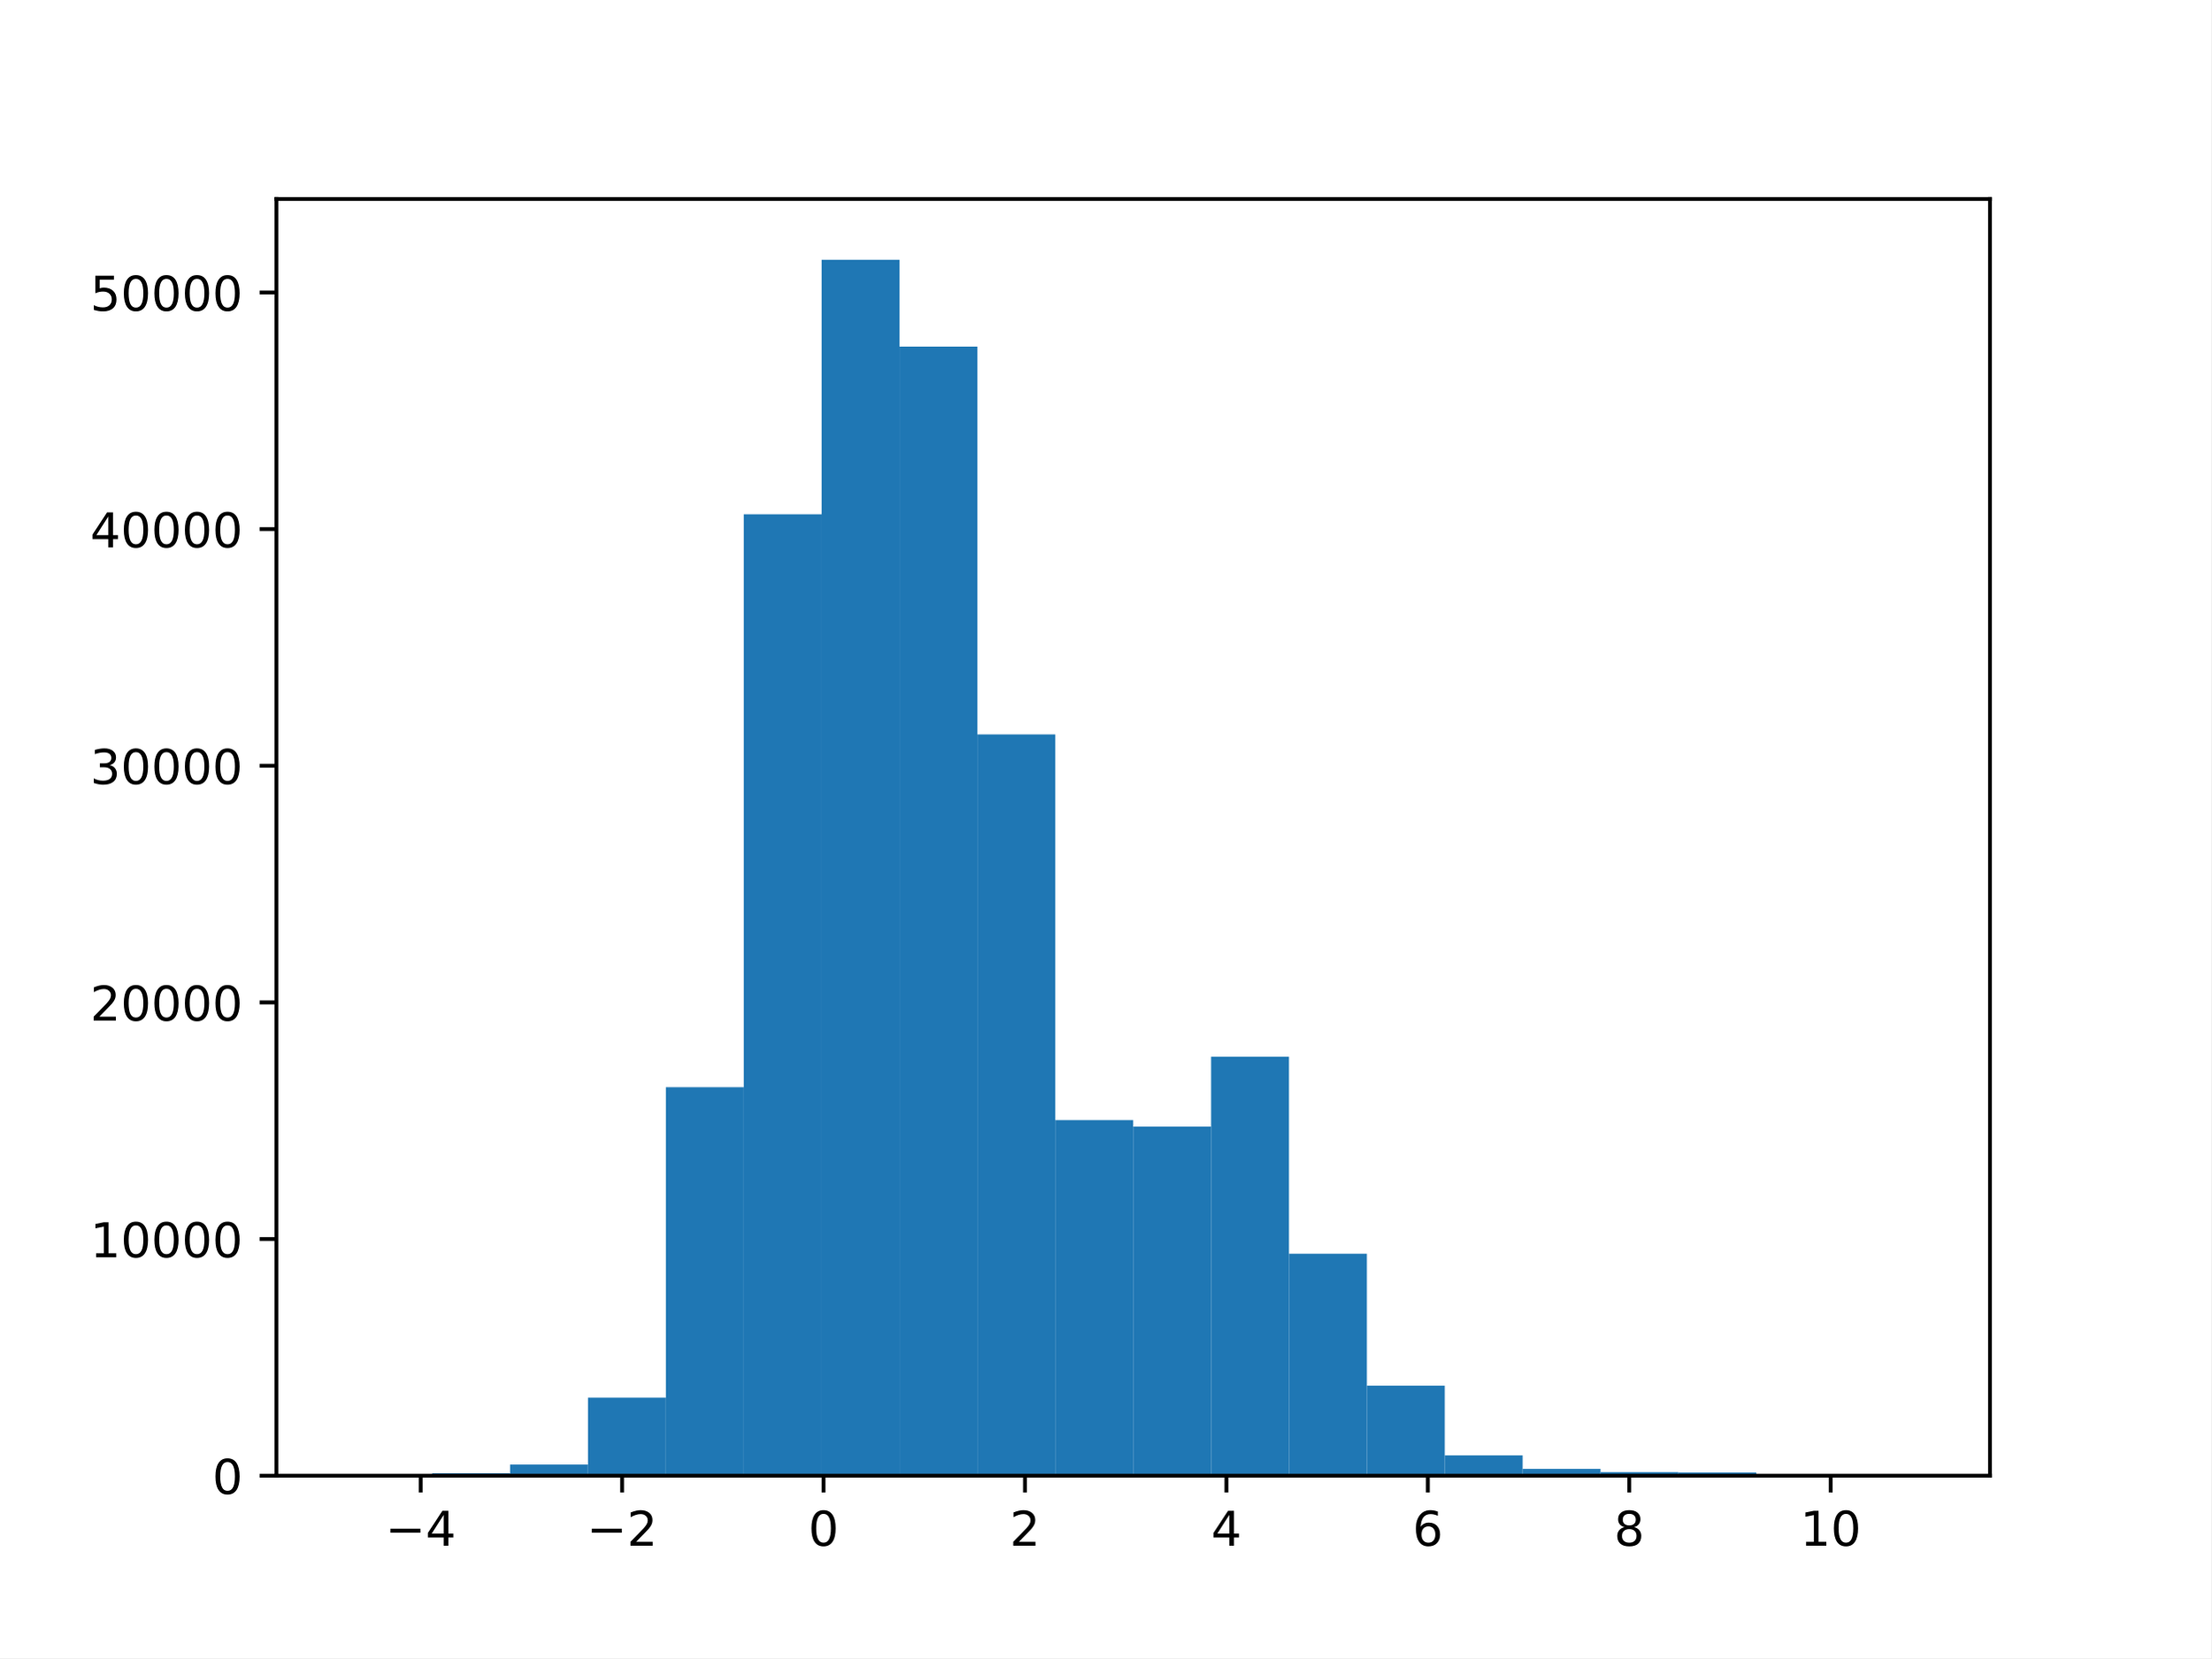
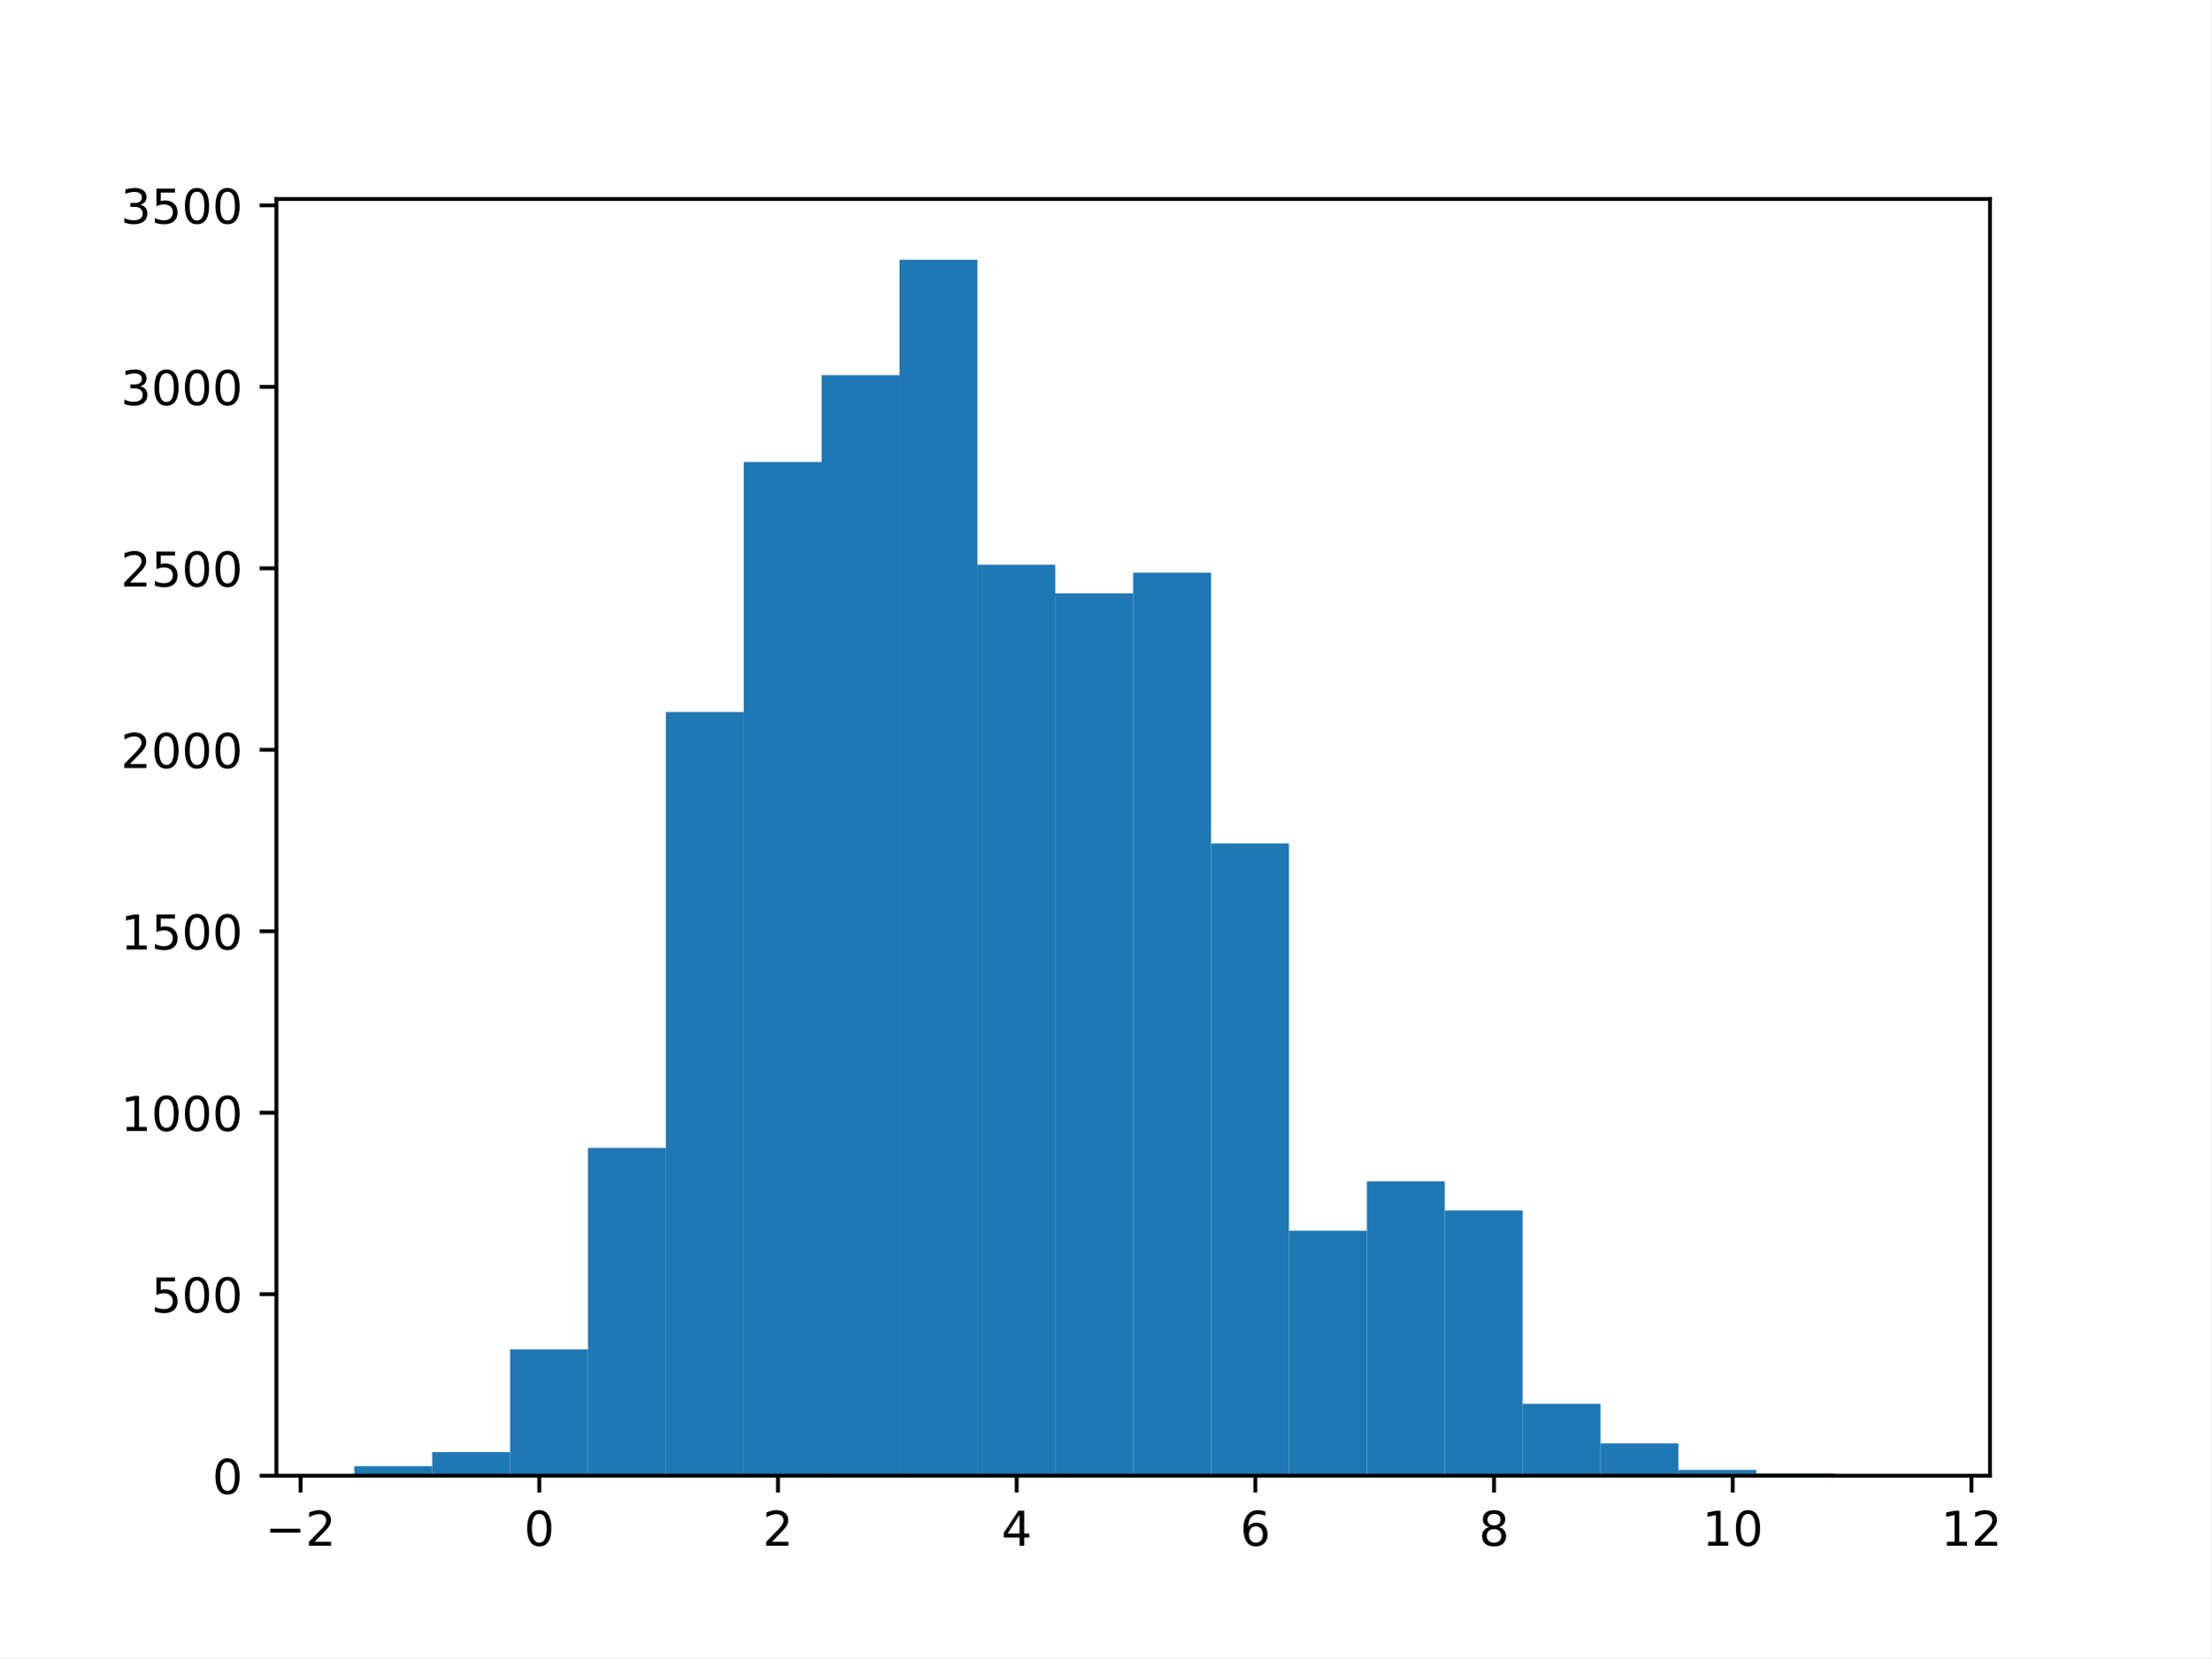
<svg xmlns="http://www.w3.org/2000/svg" xmlns:xlink="http://www.w3.org/1999/xlink" height="345.6pt" version="1.1" viewBox="0 0 460.8 345.6" width="460.8pt">
  <defs>
    <style type="text/css">*{stroke-linecap:butt;stroke-linejoin:round;}</style>
  </defs>
  <g id="figure_1">
    <g id="patch_1">
      <path d="M 0 345.6  L 460.8 345.6  L 460.8 0  L 0 0  z " style="fill:#ffffff;" />
    </g>
    <g id="axes_1">
      <g id="patch_2">
        <path d="M 57.6 307.584  L 414.72 307.584  L 414.72 41.472  L 57.6 41.472  z " style="fill:#ffffff;" />
      </g>
      <g id="patch_3">
-         <path clip-path="url(#pd430c6fbec)" d="M 73.833 307.584  L 90.065 307.584  L 90.065 307.475  L 73.833 307.475  z " style="fill:#1f77b4;" />
+         <path clip-path="url(#p22db58e551)" d="M 73.833 307.584  L 90.065 307.584  L 90.065 305.617  L 73.833 305.617  z " style="fill:#1f77b4;" />
      </g>
      <g id="patch_4">
-         <path clip-path="url(#pd430c6fbec)" d="M 90.065 307.584  L 106.298 307.584  L 106.298 307.071  L 90.065 307.071  z " style="fill:#1f77b4;" />
+         <path clip-path="url(#p22db58e551)" d="M 90.065 307.584  L 106.298 307.584  L 106.298 302.667  L 90.065 302.667  z " style="fill:#1f77b4;" />
      </g>
      <g id="patch_5">
-         <path clip-path="url(#pd430c6fbec)" d="M 106.298 307.584  L 122.531 307.584  L 122.531 305.256  L 106.298 305.256  z " style="fill:#1f77b4;" />
+         <path clip-path="url(#p22db58e551)" d="M 106.298 307.584  L 122.531 307.584  L 122.531 281.257  L 106.298 281.257  z " style="fill:#1f77b4;" />
      </g>
      <g id="patch_6">
-         <path clip-path="url(#pd430c6fbec)" d="M 122.531 307.584  L 138.764 307.584  L 138.764 291.307  L 122.531 291.307  z " style="fill:#1f77b4;" />
+         <path clip-path="url(#p22db58e551)" d="M 122.531 307.584  L 138.764 307.584  L 138.764 239.269  L 122.531 239.269  z " style="fill:#1f77b4;" />
      </g>
      <g id="patch_7">
-         <path clip-path="url(#pd430c6fbec)" d="M 138.764 307.584  L 154.996 307.584  L 154.996 226.601  L 138.764 226.601  z " style="fill:#1f77b4;" />
+         <path clip-path="url(#p22db58e551)" d="M 138.764 307.584  L 154.996 307.584  L 154.996 148.409  L 138.764 148.409  z " style="fill:#1f77b4;" />
      </g>
      <g id="patch_8">
-         <path clip-path="url(#pd430c6fbec)" d="M 154.996 307.584  L 171.229 307.584  L 171.229 107.189  L 154.996 107.189  z " style="fill:#1f77b4;" />
+         <path clip-path="url(#p22db58e551)" d="M 154.996 307.584  L 171.229 307.584  L 171.229 96.283  L 154.996 96.283  z " style="fill:#1f77b4;" />
      </g>
      <g id="patch_9">
-         <path clip-path="url(#pd430c6fbec)" d="M 171.229 307.584  L 187.462 307.584  L 187.462 54.144  L 171.229 54.144  z " style="fill:#1f77b4;" />
+         <path clip-path="url(#p22db58e551)" d="M 171.229 307.584  L 187.462 307.584  L 187.462 78.202  L 171.229 78.202  z " style="fill:#1f77b4;" />
      </g>
      <g id="patch_10">
-         <path clip-path="url(#pd430c6fbec)" d="M 187.462 307.584  L 203.695 307.584  L 203.695 72.237  L 187.462 72.237  z " style="fill:#1f77b4;" />
+         <path clip-path="url(#p22db58e551)" d="M 187.462 307.584  L 203.695 307.584  L 203.695 54.144  L 187.462 54.144  z " style="fill:#1f77b4;" />
      </g>
      <g id="patch_11">
-         <path clip-path="url(#pd430c6fbec)" d="M 203.695 307.584  L 219.927 307.584  L 219.927 153.071  L 203.695 153.071  z " style="fill:#1f77b4;" />
+         <path clip-path="url(#p22db58e551)" d="M 203.695 307.584  L 219.927 307.584  L 219.927 117.693  L 203.695 117.693  z " style="fill:#1f77b4;" />
      </g>
      <g id="patch_12">
-         <path clip-path="url(#pd430c6fbec)" d="M 219.927 307.584  L 236.16 307.584  L 236.16 233.457  L 219.927 233.457  z " style="fill:#1f77b4;" />
+         <path clip-path="url(#p22db58e551)" d="M 219.927 307.584  L 236.16 307.584  L 236.16 123.67  L 219.927 123.67  z " style="fill:#1f77b4;" />
      </g>
      <g id="patch_13">
-         <path clip-path="url(#pd430c6fbec)" d="M 236.16 307.584  L 252.393 307.584  L 252.393 234.829  L 236.16 234.829  z " style="fill:#1f77b4;" />
+         <path clip-path="url(#p22db58e551)" d="M 236.16 307.584  L 252.393 307.584  L 252.393 119.358  L 236.16 119.358  z " style="fill:#1f77b4;" />
      </g>
      <g id="patch_14">
-         <path clip-path="url(#pd430c6fbec)" d="M 252.393 307.584  L 268.625 307.584  L 268.625 220.253  L 252.393 220.253  z " style="fill:#1f77b4;" />
+         <path clip-path="url(#p22db58e551)" d="M 252.393 307.584  L 268.625 307.584  L 268.625 175.795  L 252.393 175.795  z " style="fill:#1f77b4;" />
      </g>
      <g id="patch_15">
-         <path clip-path="url(#pd430c6fbec)" d="M 268.625 307.584  L 284.858 307.584  L 284.858 261.317  L 268.625 261.317  z " style="fill:#1f77b4;" />
+         <path clip-path="url(#p22db58e551)" d="M 268.625 307.584  L 284.858 307.584  L 284.858 256.518  L 268.625 256.518  z " style="fill:#1f77b4;" />
      </g>
      <g id="patch_16">
-         <path clip-path="url(#pd430c6fbec)" d="M 284.858 307.584  L 301.091 307.584  L 301.091 288.816  L 284.858 288.816  z " style="fill:#1f77b4;" />
+         <path clip-path="url(#p22db58e551)" d="M 284.858 307.584  L 301.091 307.584  L 301.091 246.229  L 284.858 246.229  z " style="fill:#1f77b4;" />
      </g>
      <g id="patch_17">
-         <path clip-path="url(#pd430c6fbec)" d="M 301.091 307.584  L 317.324 307.584  L 317.324 303.347  L 301.091 303.347  z " style="fill:#1f77b4;" />
+         <path clip-path="url(#p22db58e551)" d="M 301.091 307.584  L 317.324 307.584  L 317.324 252.281  L 301.091 252.281  z " style="fill:#1f77b4;" />
      </g>
      <g id="patch_18">
-         <path clip-path="url(#pd430c6fbec)" d="M 317.324 307.584  L 333.556 307.584  L 333.556 306.173  L 317.324 306.173  z " style="fill:#1f77b4;" />
+         <path clip-path="url(#p22db58e551)" d="M 317.324 307.584  L 333.556 307.584  L 333.556 292.605  L 317.324 292.605  z " style="fill:#1f77b4;" />
      </g>
      <g id="patch_19">
-         <path clip-path="url(#pd430c6fbec)" d="M 333.556 307.584  L 349.789 307.584  L 349.789 306.829  L 333.556 306.829  z " style="fill:#1f77b4;" />
+         <path clip-path="url(#p22db58e551)" d="M 333.556 307.584  L 349.789 307.584  L 349.789 300.851  L 333.556 300.851  z " style="fill:#1f77b4;" />
      </g>
      <g id="patch_20">
-         <path clip-path="url(#pd430c6fbec)" d="M 349.789 307.584  L 366.022 307.584  L 366.022 306.918  L 349.789 306.918  z " style="fill:#1f77b4;" />
+         <path clip-path="url(#p22db58e551)" d="M 349.789 307.584  L 366.022 307.584  L 366.022 306.374  L 349.789 306.374  z " style="fill:#1f77b4;" />
      </g>
      <g id="patch_21">
-         <path clip-path="url(#pd430c6fbec)" d="M 366.022 307.584  L 382.255 307.584  L 382.255 307.342  L 366.022 307.342  z " style="fill:#1f77b4;" />
+         <path clip-path="url(#p22db58e551)" d="M 366.022 307.584  L 382.255 307.584  L 382.255 307.13  L 366.022 307.13  z " style="fill:#1f77b4;" />
      </g>
      <g id="patch_22">
-         <path clip-path="url(#pd430c6fbec)" d="M 382.255 307.584  L 398.487 307.584  L 398.487 307.559  L 382.255 307.559  z " style="fill:#1f77b4;" />
+         <path clip-path="url(#p22db58e551)" d="M 382.255 307.584  L 398.487 307.584  L 398.487 307.357  L 382.255 307.357  z " style="fill:#1f77b4;" />
      </g>
      <g id="matplotlib.axis_1">
        <g id="xtick_1">
          <g id="line2d_1">
            <defs>
-               <path d="M 0 0  L 0 3.5  " id="m54142500ed" style="stroke:#000000;stroke-width:0.8;" />
+               <path d="M 0 0  L 0 3.5  " id="mcdb37695aa" style="stroke:#000000;stroke-width:0.8;" />
            </defs>
            <g>
-               <use style="stroke:#000000;stroke-width:0.8;" x="87.666" xlink:href="#m54142500ed" y="307.584" />
+               <use style="stroke:#000000;stroke-width:0.8;" x="62.635" xlink:href="#mcdb37695aa" y="307.584" />
            </g>
          </g>
          <g id="text_1">
-             <g transform="translate(80.29493 322.1824)scale(0.1 -0.1)">
+             <g transform="translate(55.26385 322.1824)scale(0.1 -0.1)">
              <defs>
                <path d="M 10.594 35.5  L 73.188 35.5  L 73.188 27.203  L 10.594 27.203  z " id="DejaVuSans-8722" />
-                 <path d="M 37.797 64.312  L 12.891 25.391  L 37.797 25.391  z M 35.203 72.906  L 47.609 72.906  L 47.609 25.391  L 58.016 25.391  L 58.016 17.188  L 47.609 17.188  L 47.609 0  L 37.797 0  L 37.797 17.188  L 4.891 17.188  L 4.891 26.703  z " id="DejaVuSans-52" />
+                 <path d="M 19.188 8.297  L 53.609 8.297  L 53.609 0  L 7.328 0  L 7.328 8.297  Q 12.938 14.109 22.625 23.891  Q 32.328 33.688 34.812 36.531  Q 39.547 41.844 41.422 45.531  Q 43.312 49.219 43.312 52.781  Q 43.312 58.594 39.234 62.25  Q 35.156 65.922 28.609 65.922  Q 23.969 65.922 18.812 64.312  Q 13.672 62.703 7.812 59.422  L 7.812 69.391  Q 13.766 71.781 18.938 73  Q 24.125 74.219 28.422 74.219  Q 39.75 74.219 46.484 68.547  Q 53.219 62.891 53.219 53.422  Q 53.219 48.922 51.531 44.891  Q 49.859 40.875 45.406 35.406  Q 44.188 33.984 37.641 27.219  Q 31.109 20.453 19.188 8.297  z " id="DejaVuSans-50" />
              </defs>
              <use xlink:href="#DejaVuSans-8722" />
-               <use x="83.789" xlink:href="#DejaVuSans-52" />
+               <use x="83.789" xlink:href="#DejaVuSans-50" />
            </g>
          </g>
        </g>
        <g id="xtick_2">
          <g id="line2d_2">
            <g>
-               <use style="stroke:#000000;stroke-width:0.8;" x="129.646" xlink:href="#m54142500ed" y="307.584" />
+               <use style="stroke:#000000;stroke-width:0.8;" x="112.381" xlink:href="#mcdb37695aa" y="307.584" />
            </g>
          </g>
          <g id="text_2">
-             <g transform="translate(122.2754 322.1824)scale(0.1 -0.1)">
-               <defs>
-                 <path d="M 19.188 8.297  L 53.609 8.297  L 53.609 0  L 7.328 0  L 7.328 8.297  Q 12.938 14.109 22.625 23.891  Q 32.328 33.688 34.812 36.531  Q 39.547 41.844 41.422 45.531  Q 43.312 49.219 43.312 52.781  Q 43.312 58.594 39.234 62.25  Q 35.156 65.922 28.609 65.922  Q 23.969 65.922 18.812 64.312  Q 13.672 62.703 7.812 59.422  L 7.812 69.391  Q 13.766 71.781 18.938 73  Q 24.125 74.219 28.422 74.219  Q 39.75 74.219 46.484 68.547  Q 53.219 62.891 53.219 53.422  Q 53.219 48.922 51.531 44.891  Q 49.859 40.875 45.406 35.406  Q 44.188 33.984 37.641 27.219  Q 31.109 20.453 19.188 8.297  z " id="DejaVuSans-50" />
-               </defs>
-               <use xlink:href="#DejaVuSans-8722" />
-               <use x="83.789" xlink:href="#DejaVuSans-50" />
+             <g transform="translate(109.2 322.1824)scale(0.1 -0.1)">
+               <defs>
+                 <path d="M 31.781 66.406  Q 24.172 66.406 20.328 58.906  Q 16.5 51.422 16.5 36.375  Q 16.5 21.391 20.328 13.891  Q 24.172 6.391 31.781 6.391  Q 39.453 6.391 43.281 13.891  Q 47.125 21.391 47.125 36.375  Q 47.125 51.422 43.281 58.906  Q 39.453 66.406 31.781 66.406  z M 31.781 74.219  Q 44.047 74.219 50.516 64.516  Q 56.984 54.828 56.984 36.375  Q 56.984 17.969 50.516 8.266  Q 44.047 -1.422 31.781 -1.422  Q 19.531 -1.422 13.062 8.266  Q 6.594 17.969 6.594 36.375  Q 6.594 54.828 13.062 64.516  Q 19.531 74.219 31.781 74.219  z " id="DejaVuSans-48" />
+               </defs>
+               <use xlink:href="#DejaVuSans-48" />
            </g>
          </g>
        </g>
        <g id="xtick_3">
          <g id="line2d_3">
            <g>
-               <use style="stroke:#000000;stroke-width:0.8;" x="171.627" xlink:href="#m54142500ed" y="307.584" />
+               <use style="stroke:#000000;stroke-width:0.8;" x="162.127" xlink:href="#mcdb37695aa" y="307.584" />
            </g>
          </g>
          <g id="text_3">
-             <g transform="translate(168.4457 322.1824)scale(0.1 -0.1)">
-               <defs>
-                 <path d="M 31.781 66.406  Q 24.172 66.406 20.328 58.906  Q 16.5 51.422 16.5 36.375  Q 16.5 21.391 20.328 13.891  Q 24.172 6.391 31.781 6.391  Q 39.453 6.391 43.281 13.891  Q 47.125 21.391 47.125 36.375  Q 47.125 51.422 43.281 58.906  Q 39.453 66.406 31.781 66.406  z M 31.781 74.219  Q 44.047 74.219 50.516 64.516  Q 56.984 54.828 56.984 36.375  Q 56.984 17.969 50.516 8.266  Q 44.047 -1.422 31.781 -1.422  Q 19.531 -1.422 13.062 8.266  Q 6.594 17.969 6.594 36.375  Q 6.594 54.828 13.062 64.516  Q 19.531 74.219 31.781 74.219  z " id="DejaVuSans-48" />
-               </defs>
-               <use xlink:href="#DejaVuSans-48" />
+             <g transform="translate(158.9462 322.1824)scale(0.1 -0.1)">
+               <use xlink:href="#DejaVuSans-50" />
            </g>
          </g>
        </g>
        <g id="xtick_4">
          <g id="line2d_4">
            <g>
-               <use style="stroke:#000000;stroke-width:0.8;" x="213.607" xlink:href="#m54142500ed" y="307.584" />
+               <use style="stroke:#000000;stroke-width:0.8;" x="211.874" xlink:href="#mcdb37695aa" y="307.584" />
            </g>
          </g>
          <g id="text_4">
-             <g transform="translate(210.4262 322.1824)scale(0.1 -0.1)">
-               <use xlink:href="#DejaVuSans-50" />
+             <g transform="translate(208.6925 322.1824)scale(0.1 -0.1)">
+               <defs>
+                 <path d="M 37.797 64.312  L 12.891 25.391  L 37.797 25.391  z M 35.203 72.906  L 47.609 72.906  L 47.609 25.391  L 58.016 25.391  L 58.016 17.188  L 47.609 17.188  L 47.609 0  L 37.797 0  L 37.797 17.188  L 4.891 17.188  L 4.891 26.703  z " id="DejaVuSans-52" />
+               </defs>
+               <use xlink:href="#DejaVuSans-52" />
            </g>
          </g>
        </g>
        <g id="xtick_5">
          <g id="line2d_5">
            <g>
-               <use style="stroke:#000000;stroke-width:0.8;" x="255.588" xlink:href="#m54142500ed" y="307.584" />
+               <use style="stroke:#000000;stroke-width:0.8;" x="261.62" xlink:href="#mcdb37695aa" y="307.584" />
            </g>
          </g>
          <g id="text_5">
-             <g transform="translate(252.4066 322.1824)scale(0.1 -0.1)">
-               <use xlink:href="#DejaVuSans-52" />
+             <g transform="translate(258.4387 322.1824)scale(0.1 -0.1)">
+               <defs>
+                 <path d="M 33.016 40.375  Q 26.375 40.375 22.484 35.828  Q 18.609 31.297 18.609 23.391  Q 18.609 15.531 22.484 10.953  Q 26.375 6.391 33.016 6.391  Q 39.656 6.391 43.531 10.953  Q 47.406 15.531 47.406 23.391  Q 47.406 31.297 43.531 35.828  Q 39.656 40.375 33.016 40.375  z M 52.594 71.297  L 52.594 62.312  Q 48.875 64.062 45.094 64.984  Q 41.312 65.922 37.594 65.922  Q 27.828 65.922 22.672 59.328  Q 17.531 52.734 16.797 39.406  Q 19.672 43.656 24.016 45.922  Q 28.375 48.188 33.594 48.188  Q 44.578 48.188 50.953 41.516  Q 57.328 34.859 57.328 23.391  Q 57.328 12.156 50.688 5.359  Q 44.047 -1.422 33.016 -1.422  Q 20.359 -1.422 13.672 8.266  Q 6.984 17.969 6.984 36.375  Q 6.984 53.656 15.188 63.938  Q 23.391 74.219 37.203 74.219  Q 40.922 74.219 44.703 73.484  Q 48.484 72.75 52.594 71.297  z " id="DejaVuSans-54" />
+               </defs>
+               <use xlink:href="#DejaVuSans-54" />
            </g>
          </g>
        </g>
        <g id="xtick_6">
          <g id="line2d_6">
            <g>
-               <use style="stroke:#000000;stroke-width:0.8;" x="297.568" xlink:href="#m54142500ed" y="307.584" />
+               <use style="stroke:#000000;stroke-width:0.8;" x="311.366" xlink:href="#mcdb37695aa" y="307.584" />
            </g>
          </g>
          <g id="text_6">
-             <g transform="translate(294.3871 322.1824)scale(0.1 -0.1)">
-               <defs>
-                 <path d="M 33.016 40.375  Q 26.375 40.375 22.484 35.828  Q 18.609 31.297 18.609 23.391  Q 18.609 15.531 22.484 10.953  Q 26.375 6.391 33.016 6.391  Q 39.656 6.391 43.531 10.953  Q 47.406 15.531 47.406 23.391  Q 47.406 31.297 43.531 35.828  Q 39.656 40.375 33.016 40.375  z M 52.594 71.297  L 52.594 62.312  Q 48.875 64.062 45.094 64.984  Q 41.312 65.922 37.594 65.922  Q 27.828 65.922 22.672 59.328  Q 17.531 52.734 16.797 39.406  Q 19.672 43.656 24.016 45.922  Q 28.375 48.188 33.594 48.188  Q 44.578 48.188 50.953 41.516  Q 57.328 34.859 57.328 23.391  Q 57.328 12.156 50.688 5.359  Q 44.047 -1.422 33.016 -1.422  Q 20.359 -1.422 13.672 8.266  Q 6.984 17.969 6.984 36.375  Q 6.984 53.656 15.188 63.938  Q 23.391 74.219 37.203 74.219  Q 40.922 74.219 44.703 73.484  Q 48.484 72.75 52.594 71.297  z " id="DejaVuSans-54" />
-               </defs>
-               <use xlink:href="#DejaVuSans-54" />
+             <g transform="translate(308.185 322.1824)scale(0.1 -0.1)">
+               <defs>
+                 <path d="M 31.781 34.625  Q 24.75 34.625 20.719 30.859  Q 16.703 27.094 16.703 20.516  Q 16.703 13.922 20.719 10.156  Q 24.75 6.391 31.781 6.391  Q 38.812 6.391 42.859 10.172  Q 46.922 13.969 46.922 20.516  Q 46.922 27.094 42.891 30.859  Q 38.875 34.625 31.781 34.625  z M 21.922 38.812  Q 15.578 40.375 12.031 44.719  Q 8.5 49.078 8.5 55.328  Q 8.5 64.062 14.719 69.141  Q 20.953 74.219 31.781 74.219  Q 42.672 74.219 48.875 69.141  Q 55.078 64.062 55.078 55.328  Q 55.078 49.078 51.531 44.719  Q 48 40.375 41.703 38.812  Q 48.828 37.156 52.797 32.312  Q 56.781 27.484 56.781 20.516  Q 56.781 9.906 50.312 4.234  Q 43.844 -1.422 31.781 -1.422  Q 19.734 -1.422 13.25 4.234  Q 6.781 9.906 6.781 20.516  Q 6.781 27.484 10.781 32.312  Q 14.797 37.156 21.922 38.812  z M 18.312 54.391  Q 18.312 48.734 21.844 45.562  Q 25.391 42.391 31.781 42.391  Q 38.141 42.391 41.719 45.562  Q 45.312 48.734 45.312 54.391  Q 45.312 60.062 41.719 63.234  Q 38.141 66.406 31.781 66.406  Q 25.391 66.406 21.844 63.234  Q 18.312 60.062 18.312 54.391  z " id="DejaVuSans-56" />
+               </defs>
+               <use xlink:href="#DejaVuSans-56" />
            </g>
          </g>
        </g>
        <g id="xtick_7">
          <g id="line2d_7">
            <g>
-               <use style="stroke:#000000;stroke-width:0.8;" x="339.549" xlink:href="#m54142500ed" y="307.584" />
+               <use style="stroke:#000000;stroke-width:0.8;" x="361.113" xlink:href="#mcdb37695aa" y="307.584" />
            </g>
          </g>
          <g id="text_7">
-             <g transform="translate(336.3676 322.1824)scale(0.1 -0.1)">
-               <defs>
-                 <path d="M 31.781 34.625  Q 24.75 34.625 20.719 30.859  Q 16.703 27.094 16.703 20.516  Q 16.703 13.922 20.719 10.156  Q 24.75 6.391 31.781 6.391  Q 38.812 6.391 42.859 10.172  Q 46.922 13.969 46.922 20.516  Q 46.922 27.094 42.891 30.859  Q 38.875 34.625 31.781 34.625  z M 21.922 38.812  Q 15.578 40.375 12.031 44.719  Q 8.5 49.078 8.5 55.328  Q 8.5 64.062 14.719 69.141  Q 20.953 74.219 31.781 74.219  Q 42.672 74.219 48.875 69.141  Q 55.078 64.062 55.078 55.328  Q 55.078 49.078 51.531 44.719  Q 48 40.375 41.703 38.812  Q 48.828 37.156 52.797 32.312  Q 56.781 27.484 56.781 20.516  Q 56.781 9.906 50.312 4.234  Q 43.844 -1.422 31.781 -1.422  Q 19.734 -1.422 13.25 4.234  Q 6.781 9.906 6.781 20.516  Q 6.781 27.484 10.781 32.312  Q 14.797 37.156 21.922 38.812  z M 18.312 54.391  Q 18.312 48.734 21.844 45.562  Q 25.391 42.391 31.781 42.391  Q 38.141 42.391 41.719 45.562  Q 45.312 48.734 45.312 54.391  Q 45.312 60.062 41.719 63.234  Q 38.141 66.406 31.781 66.406  Q 25.391 66.406 21.844 63.234  Q 18.312 60.062 18.312 54.391  z " id="DejaVuSans-56" />
-               </defs>
-               <use xlink:href="#DejaVuSans-56" />
+             <g transform="translate(354.75 322.1824)scale(0.1 -0.1)">
+               <defs>
+                 <path d="M 12.406 8.297  L 28.516 8.297  L 28.516 63.922  L 10.984 60.406  L 10.984 69.391  L 28.422 72.906  L 38.281 72.906  L 38.281 8.297  L 54.391 8.297  L 54.391 0  L 12.406 0  z " id="DejaVuSans-49" />
+               </defs>
+               <use xlink:href="#DejaVuSans-49" />
+               <use x="63.623" xlink:href="#DejaVuSans-48" />
            </g>
          </g>
        </g>
        <g id="xtick_8">
          <g id="line2d_8">
            <g>
-               <use style="stroke:#000000;stroke-width:0.8;" x="381.529" xlink:href="#m54142500ed" y="307.584" />
+               <use style="stroke:#000000;stroke-width:0.8;" x="410.859" xlink:href="#mcdb37695aa" y="307.584" />
            </g>
          </g>
          <g id="text_8">
-             <g transform="translate(375.1668 322.1824)scale(0.1 -0.1)">
-               <defs>
-                 <path d="M 12.406 8.297  L 28.516 8.297  L 28.516 63.922  L 10.984 60.406  L 10.984 69.391  L 28.422 72.906  L 38.281 72.906  L 38.281 8.297  L 54.391 8.297  L 54.391 0  L 12.406 0  z " id="DejaVuSans-49" />
-               </defs>
+             <g transform="translate(404.4963 322.1824)scale(0.1 -0.1)">
              <use xlink:href="#DejaVuSans-49" />
-               <use x="63.623" xlink:href="#DejaVuSans-48" />
+               <use x="63.623" xlink:href="#DejaVuSans-50" />
            </g>
          </g>
        </g>
      </g>
      <g id="matplotlib.axis_2">
        <g id="ytick_1">
          <g id="line2d_9">
            <defs>
-               <path d="M 0 0  L -3.5 0  " id="mdda1df0410" style="stroke:#000000;stroke-width:0.8;" />
+               <path d="M 0 0  L -3.5 0  " id="m9c1e2d10b9" style="stroke:#000000;stroke-width:0.8;" />
            </defs>
            <g>
-               <use style="stroke:#000000;stroke-width:0.8;" x="57.6" xlink:href="#mdda1df0410" y="307.584" />
+               <use style="stroke:#000000;stroke-width:0.8;" x="57.6" xlink:href="#m9c1e2d10b9" y="307.584" />
            </g>
          </g>
          <g id="text_9">
            <g transform="translate(44.2375 311.3832)scale(0.1 -0.1)">
              <use xlink:href="#DejaVuSans-48" />
            </g>
          </g>
        </g>
        <g id="ytick_2">
          <g id="line2d_10">
            <g>
-               <use style="stroke:#000000;stroke-width:0.8;" x="57.6" xlink:href="#mdda1df0410" y="258.258" />
+               <use style="stroke:#000000;stroke-width:0.8;" x="57.6" xlink:href="#m9c1e2d10b9" y="269.757" />
            </g>
          </g>
          <g id="text_10">
-             <g transform="translate(18.7875 262.0576)scale(0.1 -0.1)">
-               <use xlink:href="#DejaVuSans-49" />
-               <use x="63.623" xlink:href="#DejaVuSans-48" />
-               <use x="127.246" xlink:href="#DejaVuSans-48" />
-               <use x="190.869" xlink:href="#DejaVuSans-48" />
-               <use x="254.492" xlink:href="#DejaVuSans-48" />
+             <g transform="translate(31.5125 273.5564)scale(0.1 -0.1)">
+               <defs>
+                 <path d="M 10.797 72.906  L 49.516 72.906  L 49.516 64.594  L 19.828 64.594  L 19.828 46.734  Q 21.969 47.469 24.109 47.828  Q 26.266 48.188 28.422 48.188  Q 40.625 48.188 47.75 41.5  Q 54.891 34.812 54.891 23.391  Q 54.891 11.625 47.562 5.094  Q 40.234 -1.422 26.906 -1.422  Q 22.312 -1.422 17.547 -0.641  Q 12.797 0.141 7.719 1.703  L 7.719 11.625  Q 12.109 9.234 16.797 8.062  Q 21.484 6.891 26.703 6.891  Q 35.156 6.891 40.078 11.328  Q 45.016 15.766 45.016 23.391  Q 45.016 31 40.078 35.438  Q 35.156 39.891 26.703 39.891  Q 22.75 39.891 18.812 39.016  Q 14.891 38.141 10.797 36.281  z " id="DejaVuSans-53" />
+               </defs>
+               <use xlink:href="#DejaVuSans-53" />
+               <use x="63.623" xlink:href="#DejaVuSans-48" />
+               <use x="127.246" xlink:href="#DejaVuSans-48" />
            </g>
          </g>
        </g>
        <g id="ytick_3">
          <g id="line2d_11">
            <g>
-               <use style="stroke:#000000;stroke-width:0.8;" x="57.6" xlink:href="#mdda1df0410" y="208.933" />
+               <use style="stroke:#000000;stroke-width:0.8;" x="57.6" xlink:href="#m9c1e2d10b9" y="231.93" />
            </g>
          </g>
          <g id="text_11">
-             <g transform="translate(18.7875 212.732)scale(0.1 -0.1)">
-               <use xlink:href="#DejaVuSans-50" />
-               <use x="63.623" xlink:href="#DejaVuSans-48" />
-               <use x="127.246" xlink:href="#DejaVuSans-48" />
-               <use x="190.869" xlink:href="#DejaVuSans-48" />
-               <use x="254.492" xlink:href="#DejaVuSans-48" />
+             <g transform="translate(25.15 235.7295)scale(0.1 -0.1)">
+               <use xlink:href="#DejaVuSans-49" />
+               <use x="63.623" xlink:href="#DejaVuSans-48" />
+               <use x="127.246" xlink:href="#DejaVuSans-48" />
+               <use x="190.869" xlink:href="#DejaVuSans-48" />
            </g>
          </g>
        </g>
        <g id="ytick_4">
          <g id="line2d_12">
            <g>
-               <use style="stroke:#000000;stroke-width:0.8;" x="57.6" xlink:href="#mdda1df0410" y="159.607" />
+               <use style="stroke:#000000;stroke-width:0.8;" x="57.6" xlink:href="#m9c1e2d10b9" y="194.103" />
            </g>
          </g>
          <g id="text_12">
-             <g transform="translate(18.7875 163.4063)scale(0.1 -0.1)">
-               <defs>
-                 <path d="M 40.578 39.312  Q 47.656 37.797 51.625 33  Q 55.609 28.219 55.609 21.188  Q 55.609 10.406 48.188 4.484  Q 40.766 -1.422 27.094 -1.422  Q 22.516 -1.422 17.656 -0.516  Q 12.797 0.391 7.625 2.203  L 7.625 11.719  Q 11.719 9.328 16.594 8.109  Q 21.484 6.891 26.812 6.891  Q 36.078 6.891 40.938 10.547  Q 45.797 14.203 45.797 21.188  Q 45.797 27.641 41.281 31.266  Q 36.766 34.906 28.719 34.906  L 20.219 34.906  L 20.219 43.016  L 29.109 43.016  Q 36.375 43.016 40.234 45.922  Q 44.094 48.828 44.094 54.297  Q 44.094 59.906 40.109 62.906  Q 36.141 65.922 28.719 65.922  Q 24.656 65.922 20.016 65.031  Q 15.375 64.156 9.812 62.312  L 9.812 71.094  Q 15.438 72.656 20.344 73.438  Q 25.25 74.219 29.594 74.219  Q 40.828 74.219 47.359 69.109  Q 53.906 64.016 53.906 55.328  Q 53.906 49.266 50.438 45.094  Q 46.969 40.922 40.578 39.312  z " id="DejaVuSans-51" />
-               </defs>
-               <use xlink:href="#DejaVuSans-51" />
-               <use x="63.623" xlink:href="#DejaVuSans-48" />
-               <use x="127.246" xlink:href="#DejaVuSans-48" />
-               <use x="190.869" xlink:href="#DejaVuSans-48" />
-               <use x="254.492" xlink:href="#DejaVuSans-48" />
+             <g transform="translate(25.15 197.9026)scale(0.1 -0.1)">
+               <use xlink:href="#DejaVuSans-49" />
+               <use x="63.623" xlink:href="#DejaVuSans-53" />
+               <use x="127.246" xlink:href="#DejaVuSans-48" />
+               <use x="190.869" xlink:href="#DejaVuSans-48" />
            </g>
          </g>
        </g>
        <g id="ytick_5">
          <g id="line2d_13">
            <g>
-               <use style="stroke:#000000;stroke-width:0.8;" x="57.6" xlink:href="#mdda1df0410" y="110.281" />
+               <use style="stroke:#000000;stroke-width:0.8;" x="57.6" xlink:href="#m9c1e2d10b9" y="156.277" />
            </g>
          </g>
          <g id="text_13">
-             <g transform="translate(18.7875 114.0807)scale(0.1 -0.1)">
-               <use xlink:href="#DejaVuSans-52" />
-               <use x="63.623" xlink:href="#DejaVuSans-48" />
-               <use x="127.246" xlink:href="#DejaVuSans-48" />
-               <use x="190.869" xlink:href="#DejaVuSans-48" />
-               <use x="254.492" xlink:href="#DejaVuSans-48" />
+             <g transform="translate(25.15 160.0758)scale(0.1 -0.1)">
+               <use xlink:href="#DejaVuSans-50" />
+               <use x="63.623" xlink:href="#DejaVuSans-48" />
+               <use x="127.246" xlink:href="#DejaVuSans-48" />
+               <use x="190.869" xlink:href="#DejaVuSans-48" />
            </g>
          </g>
        </g>
        <g id="ytick_6">
          <g id="line2d_14">
            <g>
-               <use style="stroke:#000000;stroke-width:0.8;" x="57.6" xlink:href="#mdda1df0410" y="60.956" />
+               <use style="stroke:#000000;stroke-width:0.8;" x="57.6" xlink:href="#m9c1e2d10b9" y="118.45" />
            </g>
          </g>
          <g id="text_14">
-             <g transform="translate(18.7875 64.75509)scale(0.1 -0.1)">
-               <defs>
-                 <path d="M 10.797 72.906  L 49.516 72.906  L 49.516 64.594  L 19.828 64.594  L 19.828 46.734  Q 21.969 47.469 24.109 47.828  Q 26.266 48.188 28.422 48.188  Q 40.625 48.188 47.75 41.5  Q 54.891 34.812 54.891 23.391  Q 54.891 11.625 47.562 5.094  Q 40.234 -1.422 26.906 -1.422  Q 22.312 -1.422 17.547 -0.641  Q 12.797 0.141 7.719 1.703  L 7.719 11.625  Q 12.109 9.234 16.797 8.062  Q 21.484 6.891 26.703 6.891  Q 35.156 6.891 40.078 11.328  Q 45.016 15.766 45.016 23.391  Q 45.016 31 40.078 35.438  Q 35.156 39.891 26.703 39.891  Q 22.75 39.891 18.812 39.016  Q 14.891 38.141 10.797 36.281  z " id="DejaVuSans-53" />
-               </defs>
-               <use xlink:href="#DejaVuSans-53" />
-               <use x="63.623" xlink:href="#DejaVuSans-48" />
-               <use x="127.246" xlink:href="#DejaVuSans-48" />
-               <use x="190.869" xlink:href="#DejaVuSans-48" />
-               <use x="254.492" xlink:href="#DejaVuSans-48" />
+             <g transform="translate(25.15 122.2489)scale(0.1 -0.1)">
+               <use xlink:href="#DejaVuSans-50" />
+               <use x="63.623" xlink:href="#DejaVuSans-53" />
+               <use x="127.246" xlink:href="#DejaVuSans-48" />
+               <use x="190.869" xlink:href="#DejaVuSans-48" />
+             </g>
+           </g>
+         </g>
+         <g id="ytick_7">
+           <g id="line2d_15">
+             <g>
+               <use style="stroke:#000000;stroke-width:0.8;" x="57.6" xlink:href="#m9c1e2d10b9" y="80.623" />
+             </g>
+           </g>
+           <g id="text_15">
+             <g transform="translate(25.15 84.42203)scale(0.1 -0.1)">
+               <defs>
+                 <path d="M 40.578 39.312  Q 47.656 37.797 51.625 33  Q 55.609 28.219 55.609 21.188  Q 55.609 10.406 48.188 4.484  Q 40.766 -1.422 27.094 -1.422  Q 22.516 -1.422 17.656 -0.516  Q 12.797 0.391 7.625 2.203  L 7.625 11.719  Q 11.719 9.328 16.594 8.109  Q 21.484 6.891 26.812 6.891  Q 36.078 6.891 40.938 10.547  Q 45.797 14.203 45.797 21.188  Q 45.797 27.641 41.281 31.266  Q 36.766 34.906 28.719 34.906  L 20.219 34.906  L 20.219 43.016  L 29.109 43.016  Q 36.375 43.016 40.234 45.922  Q 44.094 48.828 44.094 54.297  Q 44.094 59.906 40.109 62.906  Q 36.141 65.922 28.719 65.922  Q 24.656 65.922 20.016 65.031  Q 15.375 64.156 9.812 62.312  L 9.812 71.094  Q 15.438 72.656 20.344 73.438  Q 25.25 74.219 29.594 74.219  Q 40.828 74.219 47.359 69.109  Q 53.906 64.016 53.906 55.328  Q 53.906 49.266 50.438 45.094  Q 46.969 40.922 40.578 39.312  z " id="DejaVuSans-51" />
+               </defs>
+               <use xlink:href="#DejaVuSans-51" />
+               <use x="63.623" xlink:href="#DejaVuSans-48" />
+               <use x="127.246" xlink:href="#DejaVuSans-48" />
+               <use x="190.869" xlink:href="#DejaVuSans-48" />
+             </g>
+           </g>
+         </g>
+         <g id="ytick_8">
+           <g id="line2d_16">
+             <g>
+               <use style="stroke:#000000;stroke-width:0.8;" x="57.6" xlink:href="#m9c1e2d10b9" y="42.796" />
+             </g>
+           </g>
+           <g id="text_16">
+             <g transform="translate(25.15 46.59516)scale(0.1 -0.1)">
+               <use xlink:href="#DejaVuSans-51" />
+               <use x="63.623" xlink:href="#DejaVuSans-53" />
+               <use x="127.246" xlink:href="#DejaVuSans-48" />
+               <use x="190.869" xlink:href="#DejaVuSans-48" />
            </g>
          </g>
        </g>
      </g>
      <g id="patch_23">
        <path d="M 57.6 307.584  L 57.6 41.472  " style="fill:none;stroke:#000000;stroke-linecap:square;stroke-linejoin:miter;stroke-width:0.8;" />
      </g>
      <g id="patch_24">
        <path d="M 414.72 307.584  L 414.72 41.472  " style="fill:none;stroke:#000000;stroke-linecap:square;stroke-linejoin:miter;stroke-width:0.8;" />
      </g>
      <g id="patch_25">
        <path d="M 57.6 307.584  L 414.72 307.584  " style="fill:none;stroke:#000000;stroke-linecap:square;stroke-linejoin:miter;stroke-width:0.8;" />
      </g>
      <g id="patch_26">
        <path d="M 57.6 41.472  L 414.72 41.472  " style="fill:none;stroke:#000000;stroke-linecap:square;stroke-linejoin:miter;stroke-width:0.8;" />
      </g>
    </g>
  </g>
  <defs>
-     <clipPath id="pd430c6fbec">
+     <clipPath id="p22db58e551">
      <rect height="266.112" width="357.12" x="57.6" y="41.472" />
    </clipPath>
  </defs>
</svg>
